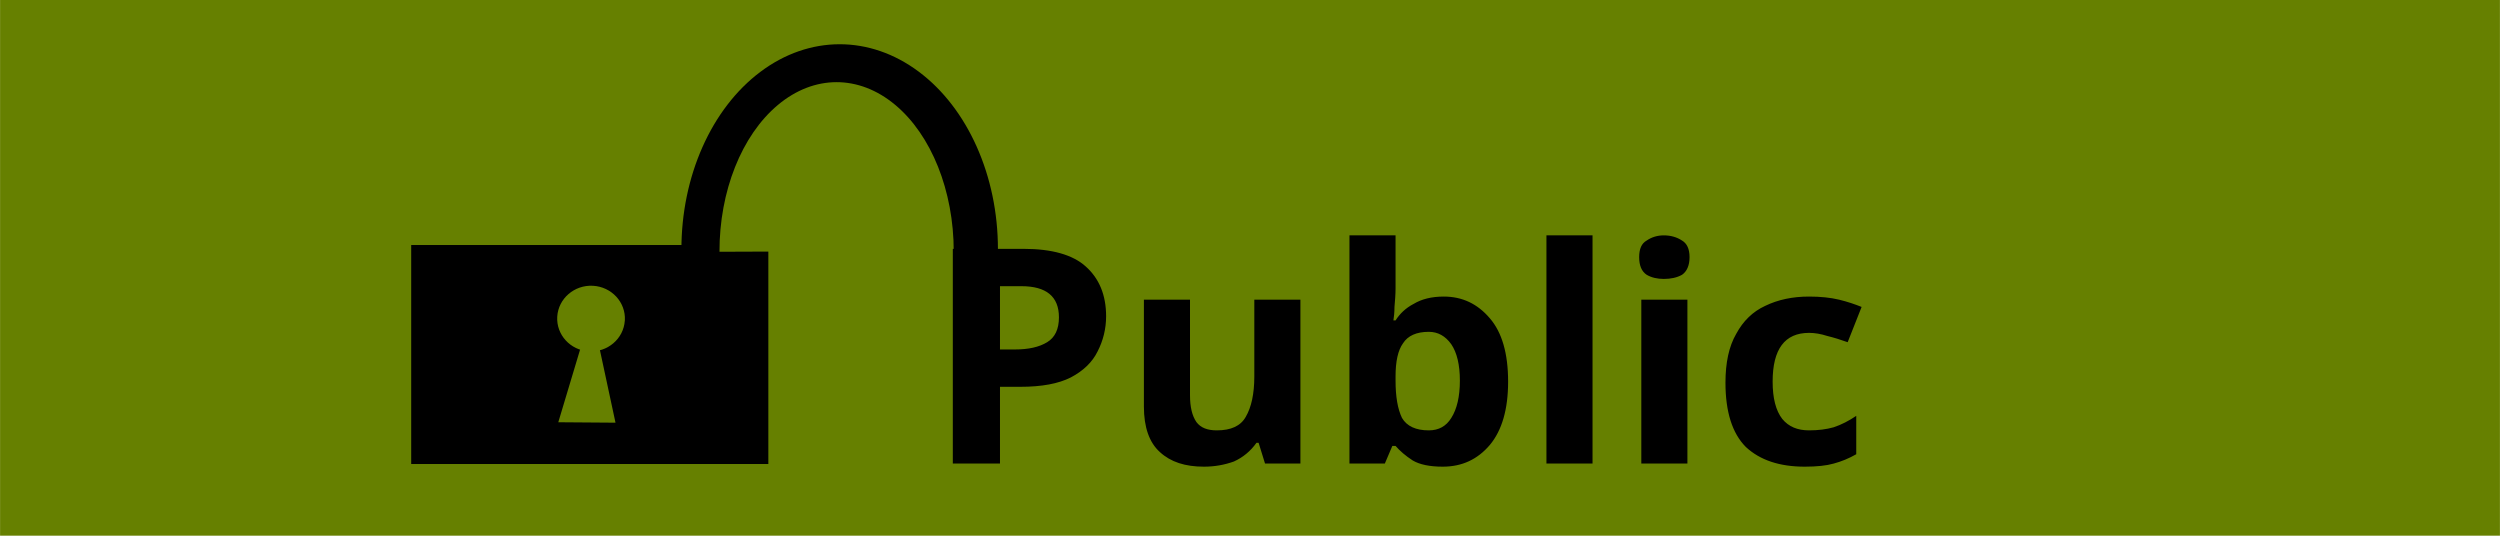
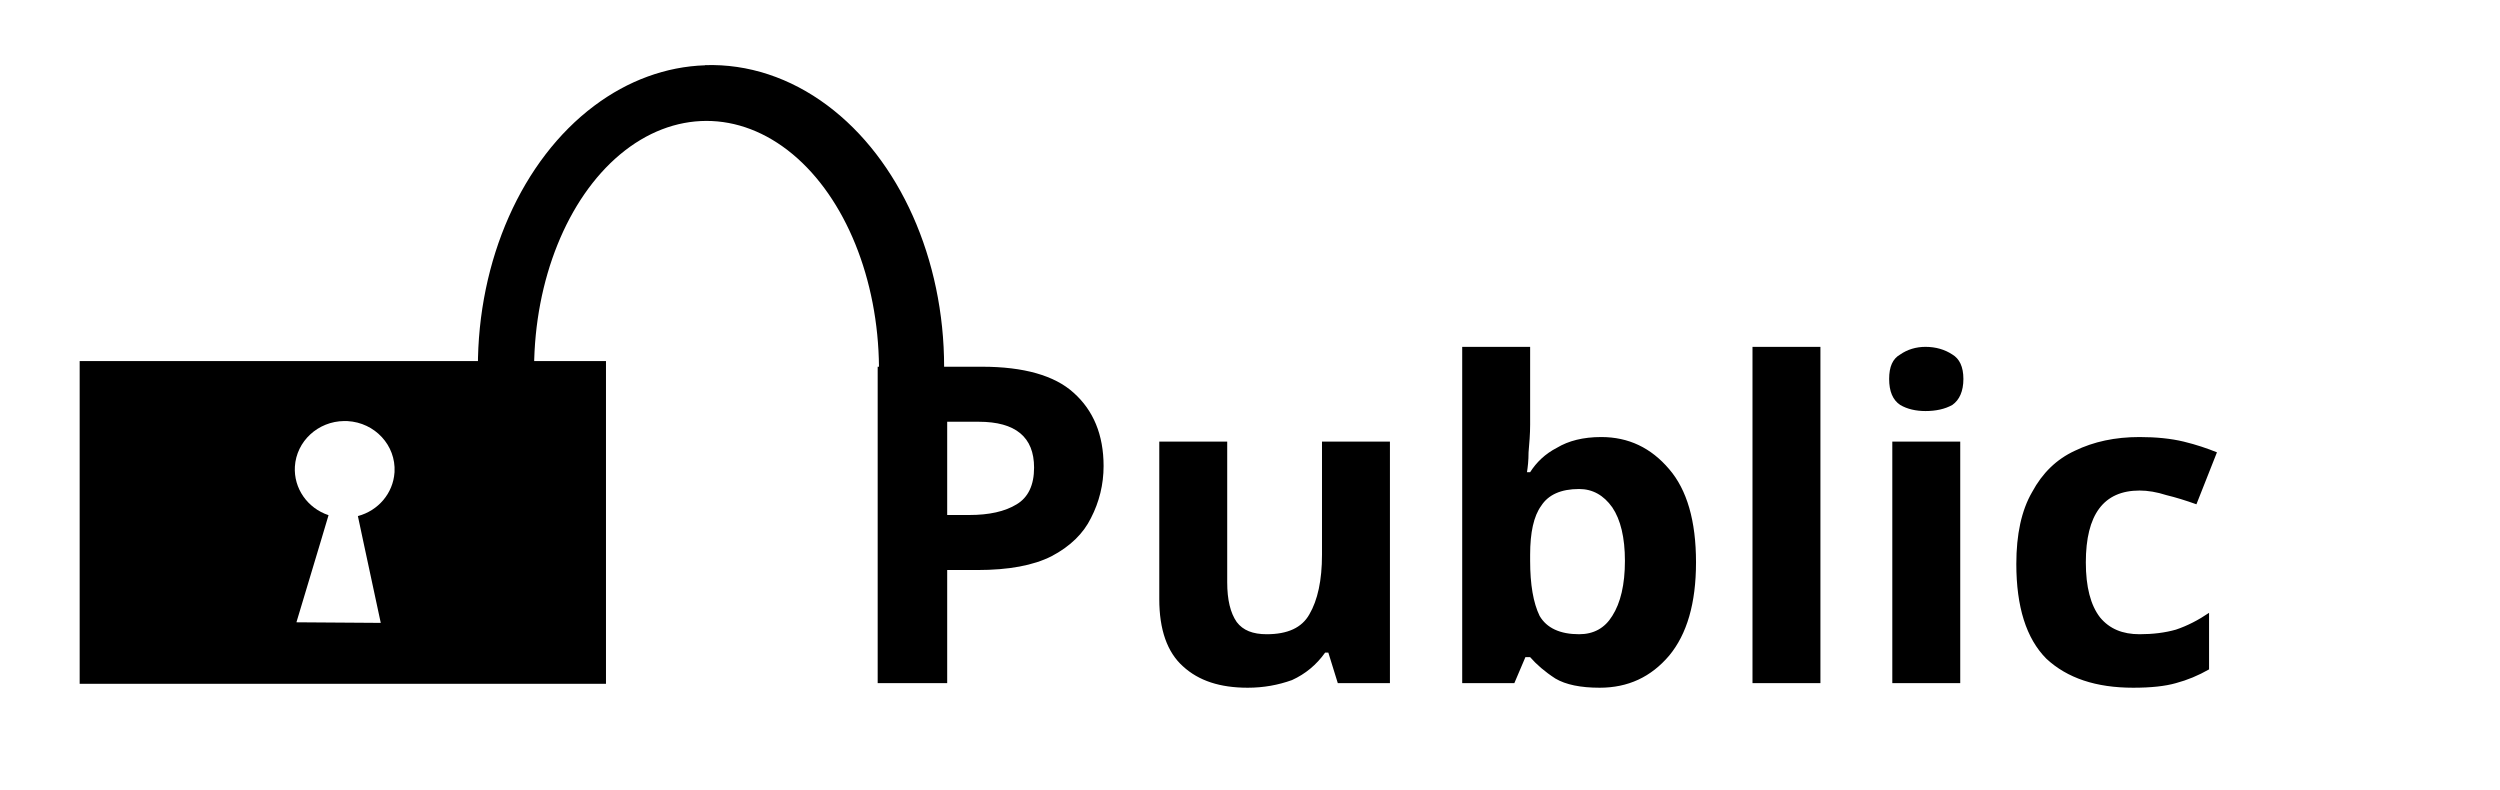
- <svg xmlns="http://www.w3.org/2000/svg" width="140" height="30" viewBox="0 0 37.042 7.938" version="1.1" id="svg8">
+ <svg xmlns="http://www.w3.org/2000/svg" width="95" height="30" viewBox="0 0 25.135 7.938" version="1.1" id="svg8">
  <defs id="defs2" />
  <g id="layer1" transform="translate(0,-289.0625)">
-     <rect id="rect14-7" width="37.042" height="7.938" x="-3.469447e-18" y="289.062" style="fill:#668000;stroke:none;stroke-width:0.02" />
    <flowRoot xml:space="preserve" id="flowRoot4557" style="font-style:normal;font-weight:normal;font-size:40px;line-height:1.25;font-family:sans-serif;letter-spacing:0px;word-spacing:0px;fill:#000000;fill-opacity:1;stroke:none" transform="scale(0.2645833)">
      <flowRegion id="flowRegion4559">
        <rect id="rect4561" width="182.749" height="55.88" x="-942.257" y="809.764" />
      </flowRegion>
      <flowPara id="flowPara4563" />
    </flowRoot>
    <flowRoot xml:space="preserve" id="flowRoot4565" style="font-style:normal;font-weight:normal;font-size:40px;line-height:1.25;font-family:sans-serif;letter-spacing:0px;word-spacing:0px;fill:#000000;fill-opacity:1;stroke:none">
      <flowRegion id="flowRegion4567">
        <rect id="rect4569" width="173.626" height="51.033" x="-937.696" y="810.62" />
      </flowRegion>
      <flowPara id="flowPara4571" />
    </flowRoot>
    <flowRoot xml:space="preserve" id="flowRoot4581" style="font-style:normal;font-weight:normal;font-size:40px;line-height:1.25;font-family:sans-serif;letter-spacing:0px;word-spacing:0px;fill:#000000;fill-opacity:1;stroke:none" transform="scale(0.2645833)">
      <flowRegion id="flowRegion4583">
        <rect id="rect4585" width="179.043" height="41.34" x="-939.691" y="816.607" />
      </flowRegion>
      <flowPara id="flowPara4587">Qu</flowPara>
    </flowRoot>
-     <rect style="opacity:1;fill:#000000;fill-opacity:1;stroke:none;stroke-width:0.366;stroke-linejoin:round;stroke-miterlimit:4;stroke-dasharray:none;stroke-opacity:1;paint-order:stroke fill markers" id="rect876" width="5.292" height="3.245" x="6.092" y="292.693" />
-     <path style="opacity:1;fill:#000000;fill-opacity:1;stroke:none;stroke-width:0.542;stroke-linejoin:round;stroke-miterlimit:4;stroke-dasharray:none;stroke-opacity:1;paint-order:stroke fill markers" id="path878" d="m 10.096,292.763 a 2.344,3.036 0 0 1 1.169,-2.635 2.344,3.036 0 0 1 2.347,-0.004 2.344,3.036 0 0 1 1.174,2.631 l -2.344,-9e-4 z" />
-     <path style="opacity:1;fill:#668000;fill-opacity:1;stroke:none;stroke-width:0.358;stroke-linejoin:round;stroke-miterlimit:4;stroke-dasharray:none;stroke-opacity:1;paint-order:stroke fill markers" id="path880" d="m 10.66,292.793 a 1.735,2.506 0 0 1 0.865,-2.175 1.735,2.506 0 0 1 1.737,-0.003 1.735,2.506 0 0 1 0.869,2.172 l -1.735,-7.4e-4 z" />
-     <path style="opacity:1;fill:#668000;fill-opacity:1;stroke:none;stroke-width:0.4;stroke-linejoin:round;stroke-miterlimit:4;stroke-dasharray:none;stroke-opacity:1;paint-order:stroke fill markers" id="path882" d="m 9.257,293.815 a 0.502,0.487 0 0 1 -0.532,0.454 0.502,0.487 0 0 1 -0.469,-0.515 0.502,0.487 0 0 1 0.529,-0.457 0.502,0.487 0 0 1 0.473,0.512" />
-     <path style="opacity:1;fill:#668000;fill-opacity:1;stroke:none;stroke-width:1.058;stroke-linejoin:round;stroke-miterlimit:4;stroke-dasharray:none;stroke-opacity:1;paint-order:stroke fill markers" id="path884" d="m 14.368,292.1 -1.286,-1.31 -1.286,-1.31 1.778,-0.459 1.778,-0.459 -0.492,1.769 z" transform="matrix(0.1773276,-0.3684183,0.1495132,0.3641398,-37.10137,194.2539)" />
-     <text xml:space="preserve" style="font-style:normal;font-weight:normal;font-size:4.535px;line-height:1.25;font-family:sans-serif;letter-spacing:0px;word-spacing:0px;fill:#000000;fill-opacity:1;stroke:none;stroke-width:0.113" x="13.479" y="300.846" id="text891" transform="scale(1.016613,0.9836585)">
-       <tspan id="tspan889" x="13.479" y="300.846" style="font-style:normal;font-variant:normal;font-weight:bold;font-stretch:normal;font-size:4.535px;font-family:sans-serif;-inkscape-font-specification:'sans-serif, Bold';font-variant-ligatures:normal;font-variant-caps:normal;font-variant-numeric:normal;font-feature-settings:normal;text-align:start;writing-mode:lr-tb;text-anchor:start;stroke-width:0.113">Public</tspan>
+     <path style="opacity:1;fill:#000000;fill-opacity:1;stroke:none;stroke-width:0.366;stroke-linejoin:round;stroke-miterlimit:4;stroke-dasharray:none;stroke-opacity:1;paint-order:stroke fill markers" d="m 0.8,292.693 v 3.245 H 6.092 v -3.245 z M 3.459,293.296 a 0.502,0.487 0 0 1 0.034,5.2e-4 0.502,0.487 0 0 1 0.473,0.512 l -5.168e-4,0.006 a 0.502,0.487 0 0 1 -0.368,0.437 l 0.053,0.249 0.177,0.825 -0.424,-0.003 -0.424,-0.003 0.247,-0.822 0.076,-0.255 A 0.502,0.487 0 0 1 2.964,293.754 0.502,0.487 0 0 1 3.459,293.296 Z" id="rect876" />
+     <path style="opacity:1;fill:#000000;fill-opacity:1;stroke:none;stroke-width:0.542;stroke-linejoin:round;stroke-miterlimit:4;stroke-dasharray:none;stroke-opacity:1;paint-order:stroke fill markers" d="m 7.089,289.719 a 2.344,3.036 0 0 0 -1.116,0.408 2.344,3.036 0 0 0 -1.169,2.635 l 0.565,-0.002 a 1.735,2.506 0 0 1 0.864,-2.144 1.735,2.506 0 0 1 1.736,-0.003 1.735,2.506 0 0 1 0.868,2.14 l 0.655,5.2e-4 a 2.344,3.036 0 0 0 -1.174,-2.631 2.344,3.036 0 0 0 -1.23,-0.405 z" id="path878" />
+     <text xml:space="preserve" style="font-style:normal;font-weight:normal;font-size:4.535px;line-height:1.25;font-family:sans-serif;letter-spacing:0px;word-spacing:0px;fill:#000000;fill-opacity:1;stroke:none;stroke-width:0.113" x="8.273" y="300.846" id="text891" transform="scale(1.016613,0.9836585)">
+       <tspan id="tspan889" x="8.273" y="300.846" style="font-style:normal;font-variant:normal;font-weight:bold;font-stretch:normal;font-size:4.535px;font-family:sans-serif;-inkscape-font-specification:'sans-serif, Bold';font-variant-ligatures:normal;font-variant-caps:normal;font-variant-numeric:normal;font-feature-settings:normal;text-align:start;writing-mode:lr-tb;text-anchor:start;stroke-width:0.113">Public</tspan>
    </text>
  </g>
</svg>
